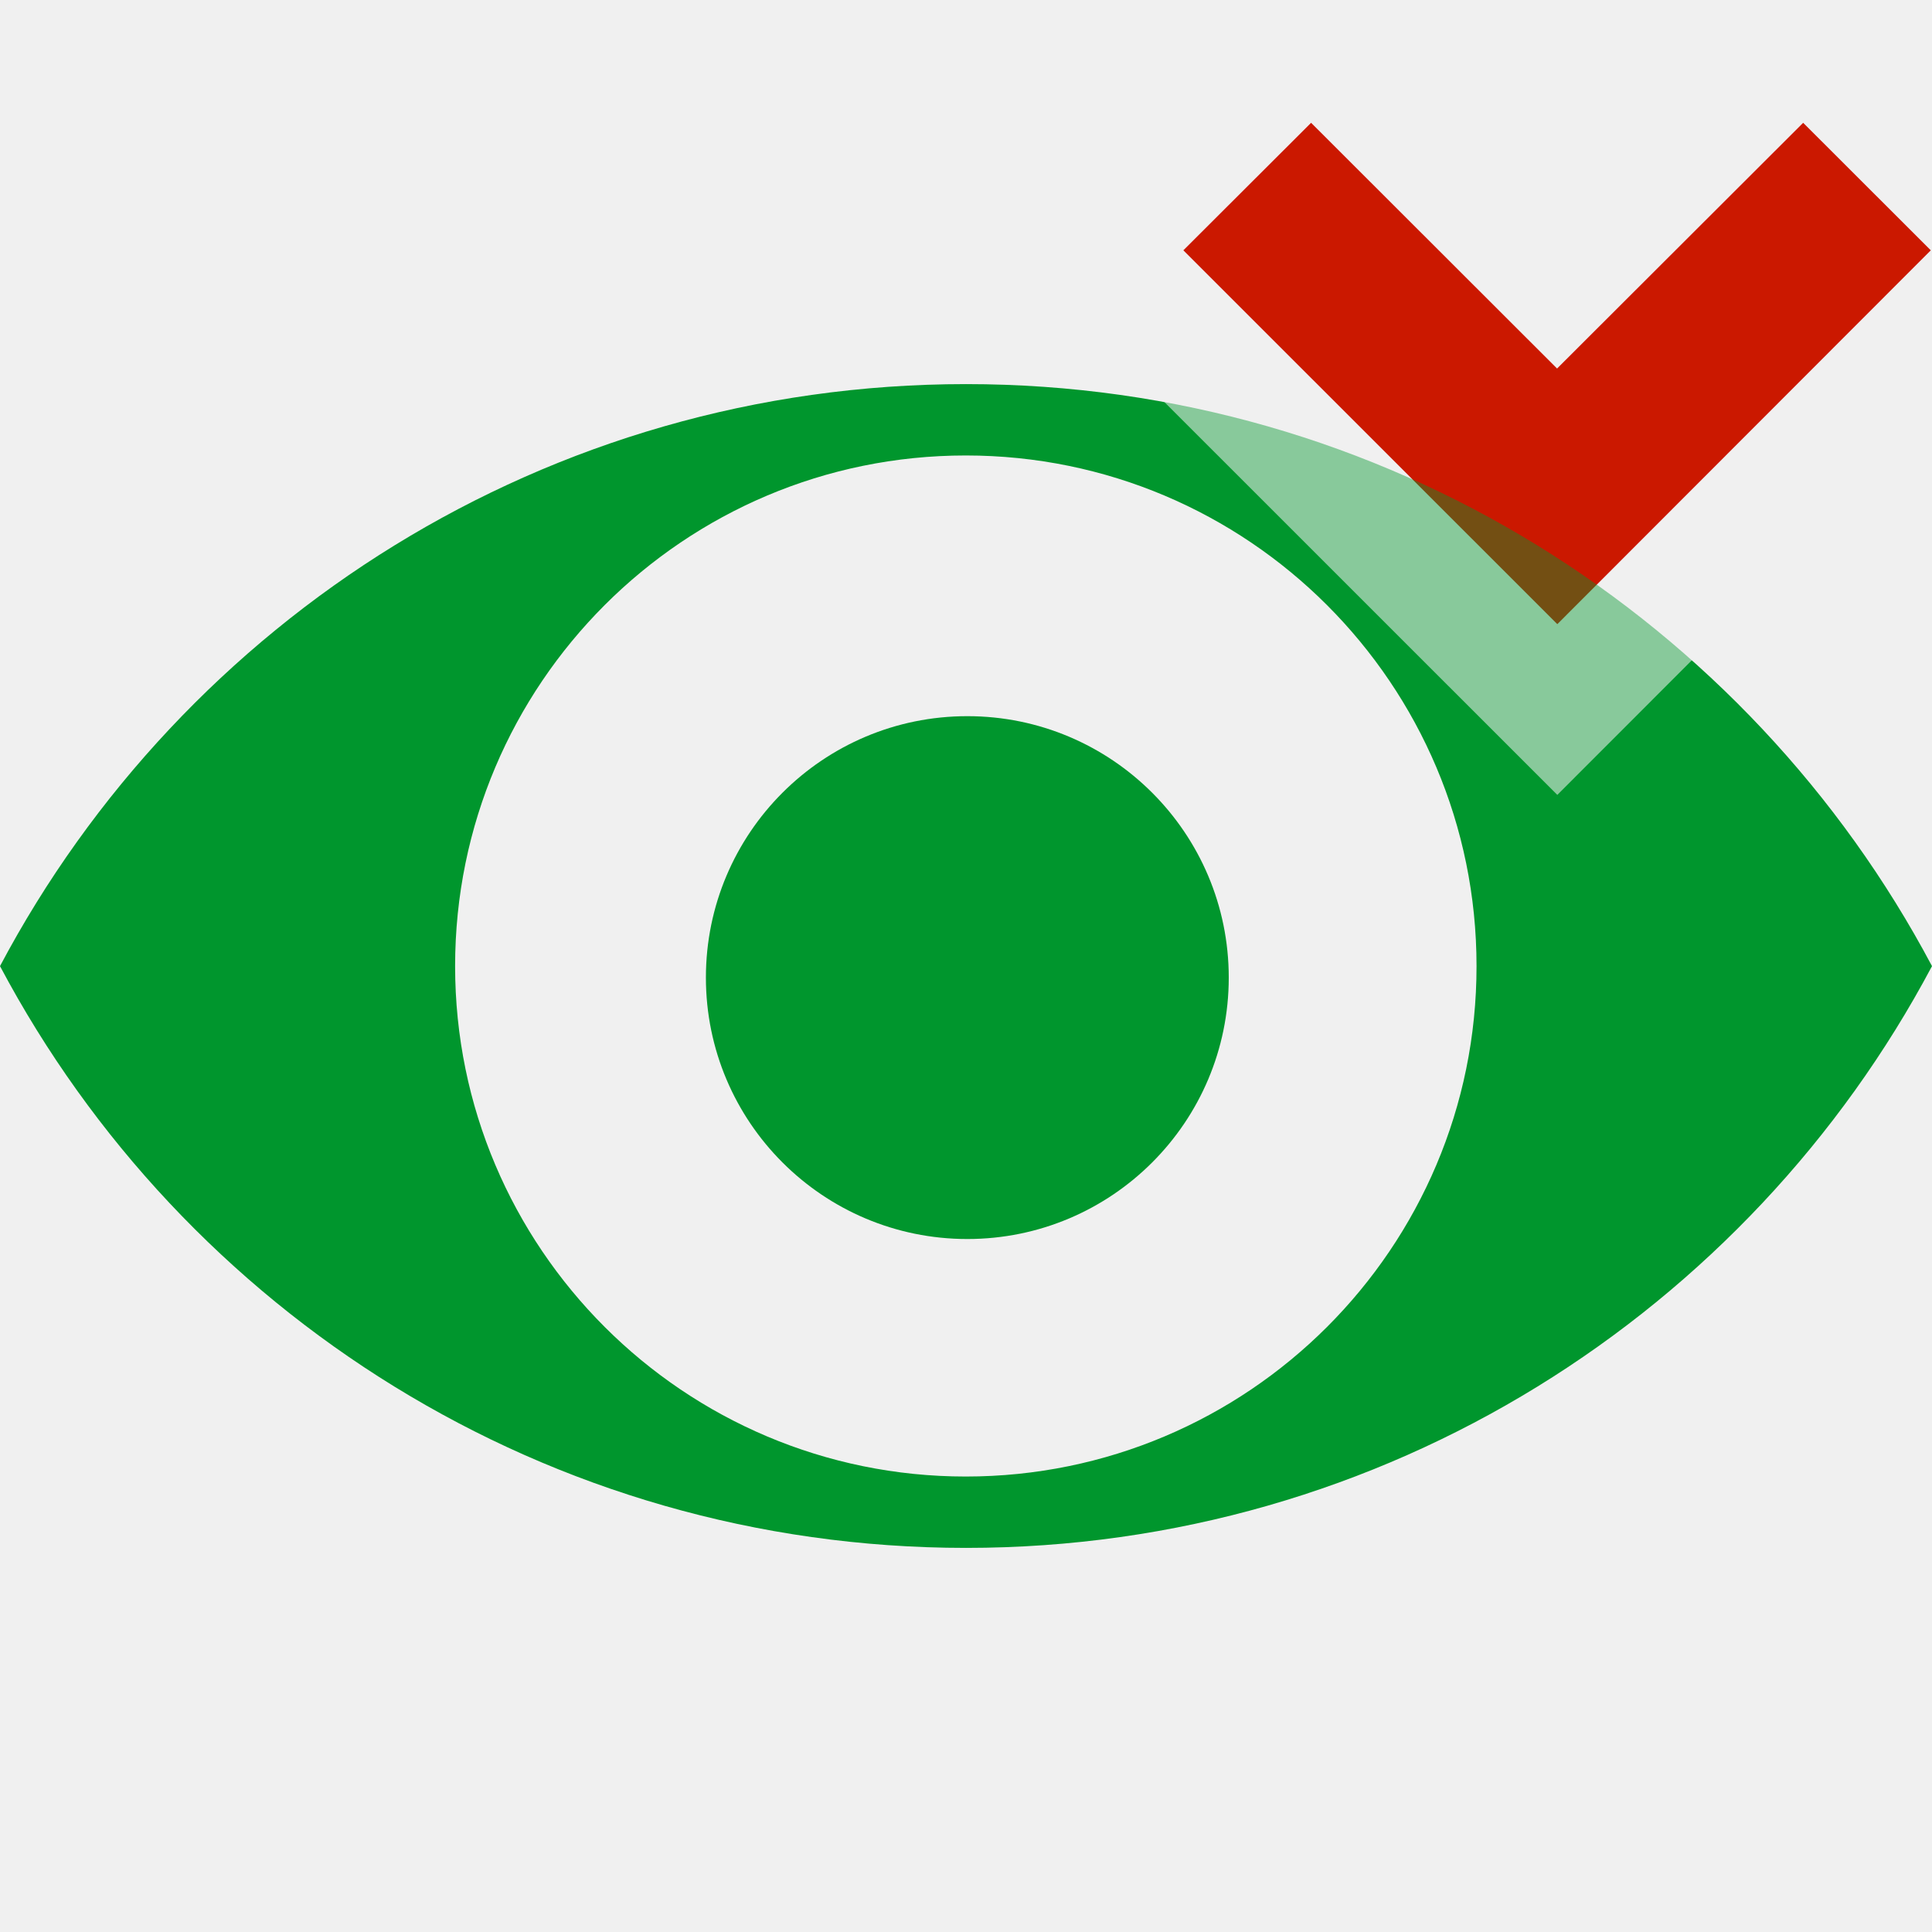
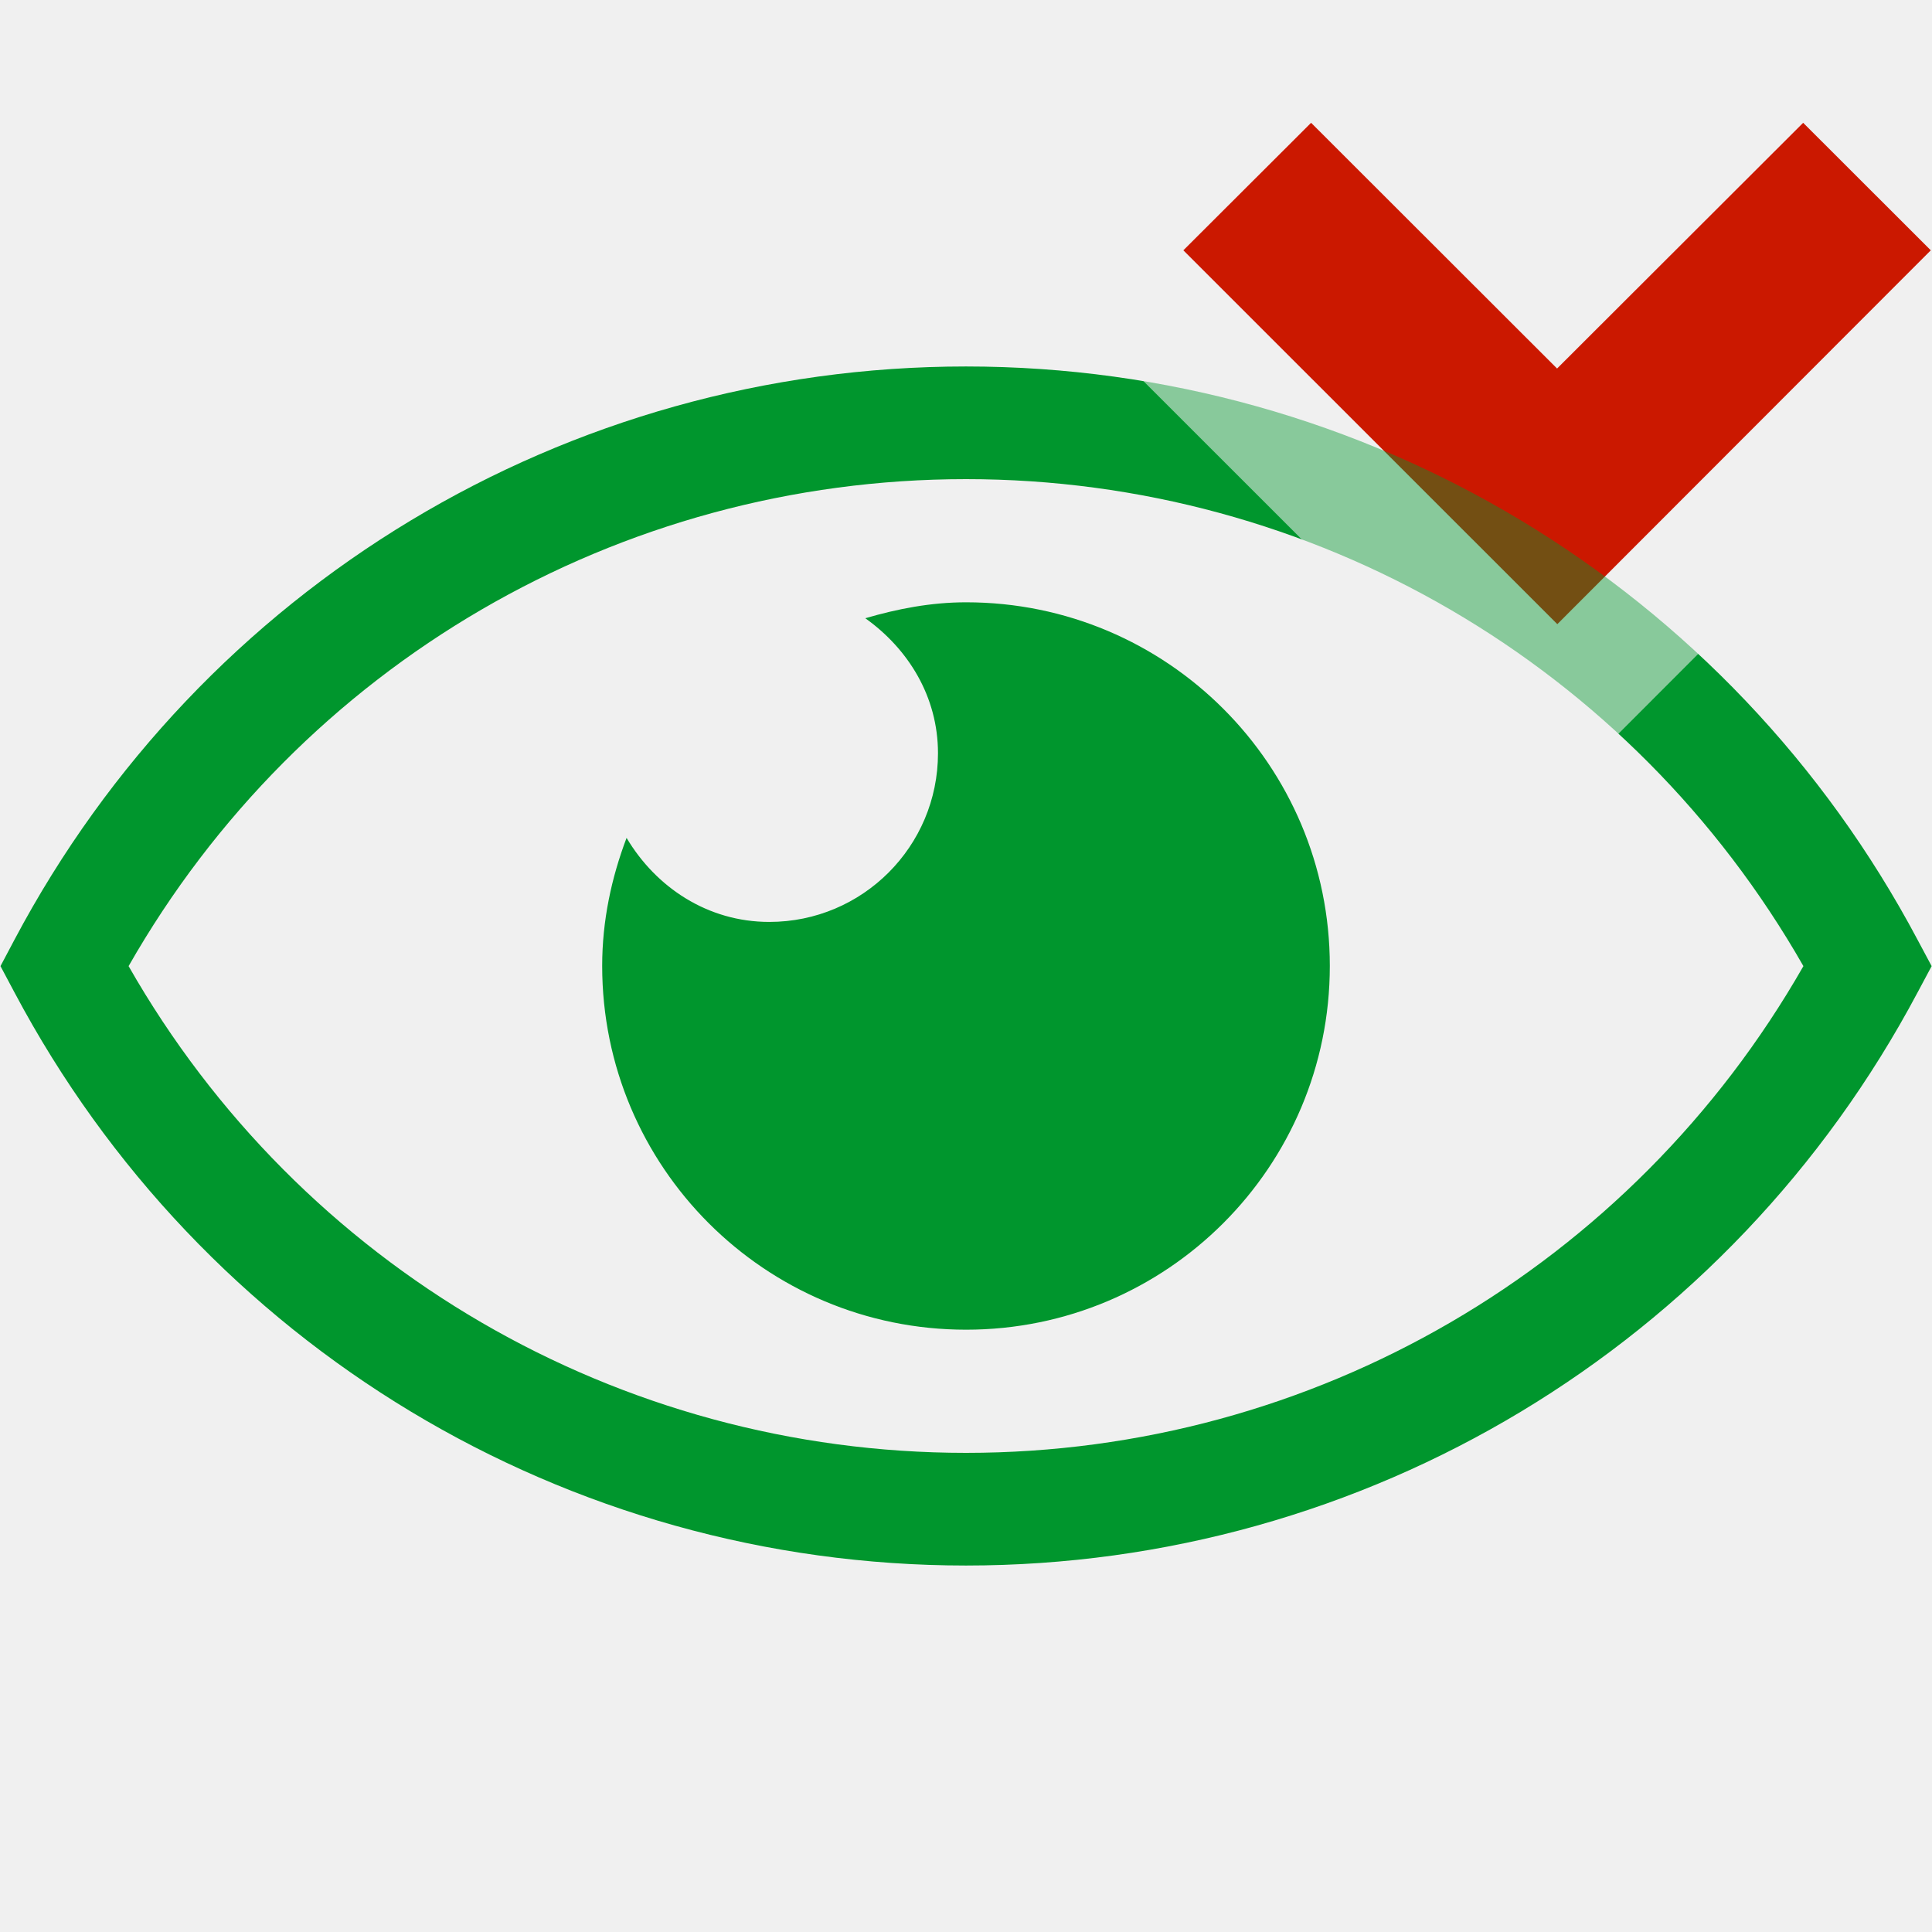
<svg xmlns="http://www.w3.org/2000/svg" width="16" height="16" viewBox="0 0 16 16" shape-rendering="geometricPrecision" fill="#00962d">
  <defs>
    <mask id="a">
      <rect fill="#fff" width="100%" height="100%" />
      <path d="M14.934-.397l-2.039 2.036-2.037-2.036-2.472 2.47 4.511 4.51 4.507-4.51z" />
    </mask>
  </defs>
  <path fill="#cb1800" d="M12.895 3.052l-2.037-2.035-1.058 1.056 3.097 3.096 3.093-3.096-1.057-1.056z" />
  <g mask="url(#a)">
-     <path d="M8 3.181c-3.471 0-6.48 1.953-8 4.82 1.52 2.865 4.529 4.818 8 4.818 3.469 0 6.479-1.953 8-4.818-1.521-2.867-4.531-4.82-8-4.82zm-.002 9.047c-2.334 0-4.229-1.893-4.229-4.227 0-2.336 1.895-4.229 4.229-4.229 2.336 0 4.23 1.893 4.23 4.229.001 2.334-1.894 4.227-4.23 4.227z" />
-     <circle cx="8.011" cy="8.096" r="2.165" />
+     <path d="M8 12.965c-3.308 0-6.327-1.819-7.88-4.746l-.116-.218.116-.219c1.552-2.928 4.572-4.747 7.88-4.747 3.306 0 6.326 1.819 7.88 4.747l.117.219-.117.219c-1.555 2.927-4.574 4.745-7.88 4.745zm-6.935-4.964c1.422 2.493 4.056 4.031 6.935 4.031 2.877 0 5.511-1.538 6.935-4.031-1.424-2.494-4.058-4.033-6.935-4.033-2.879 0-5.513 1.539-6.935 4.033zM8.001 4.988c-.292 0-.568.054-.835.132.355.253.602.648.602 1.118 0 .772-.625 1.397-1.397 1.397-.511 0-.939-.287-1.182-.696-.125.33-.202.685-.202 1.06 0 1.665 1.348 3.013 3.014 3.013 1.663 0 3.012-1.348 3.012-3.013 0-1.663-1.348-3.011-3.012-3.011z" />
  </g>
</svg>
